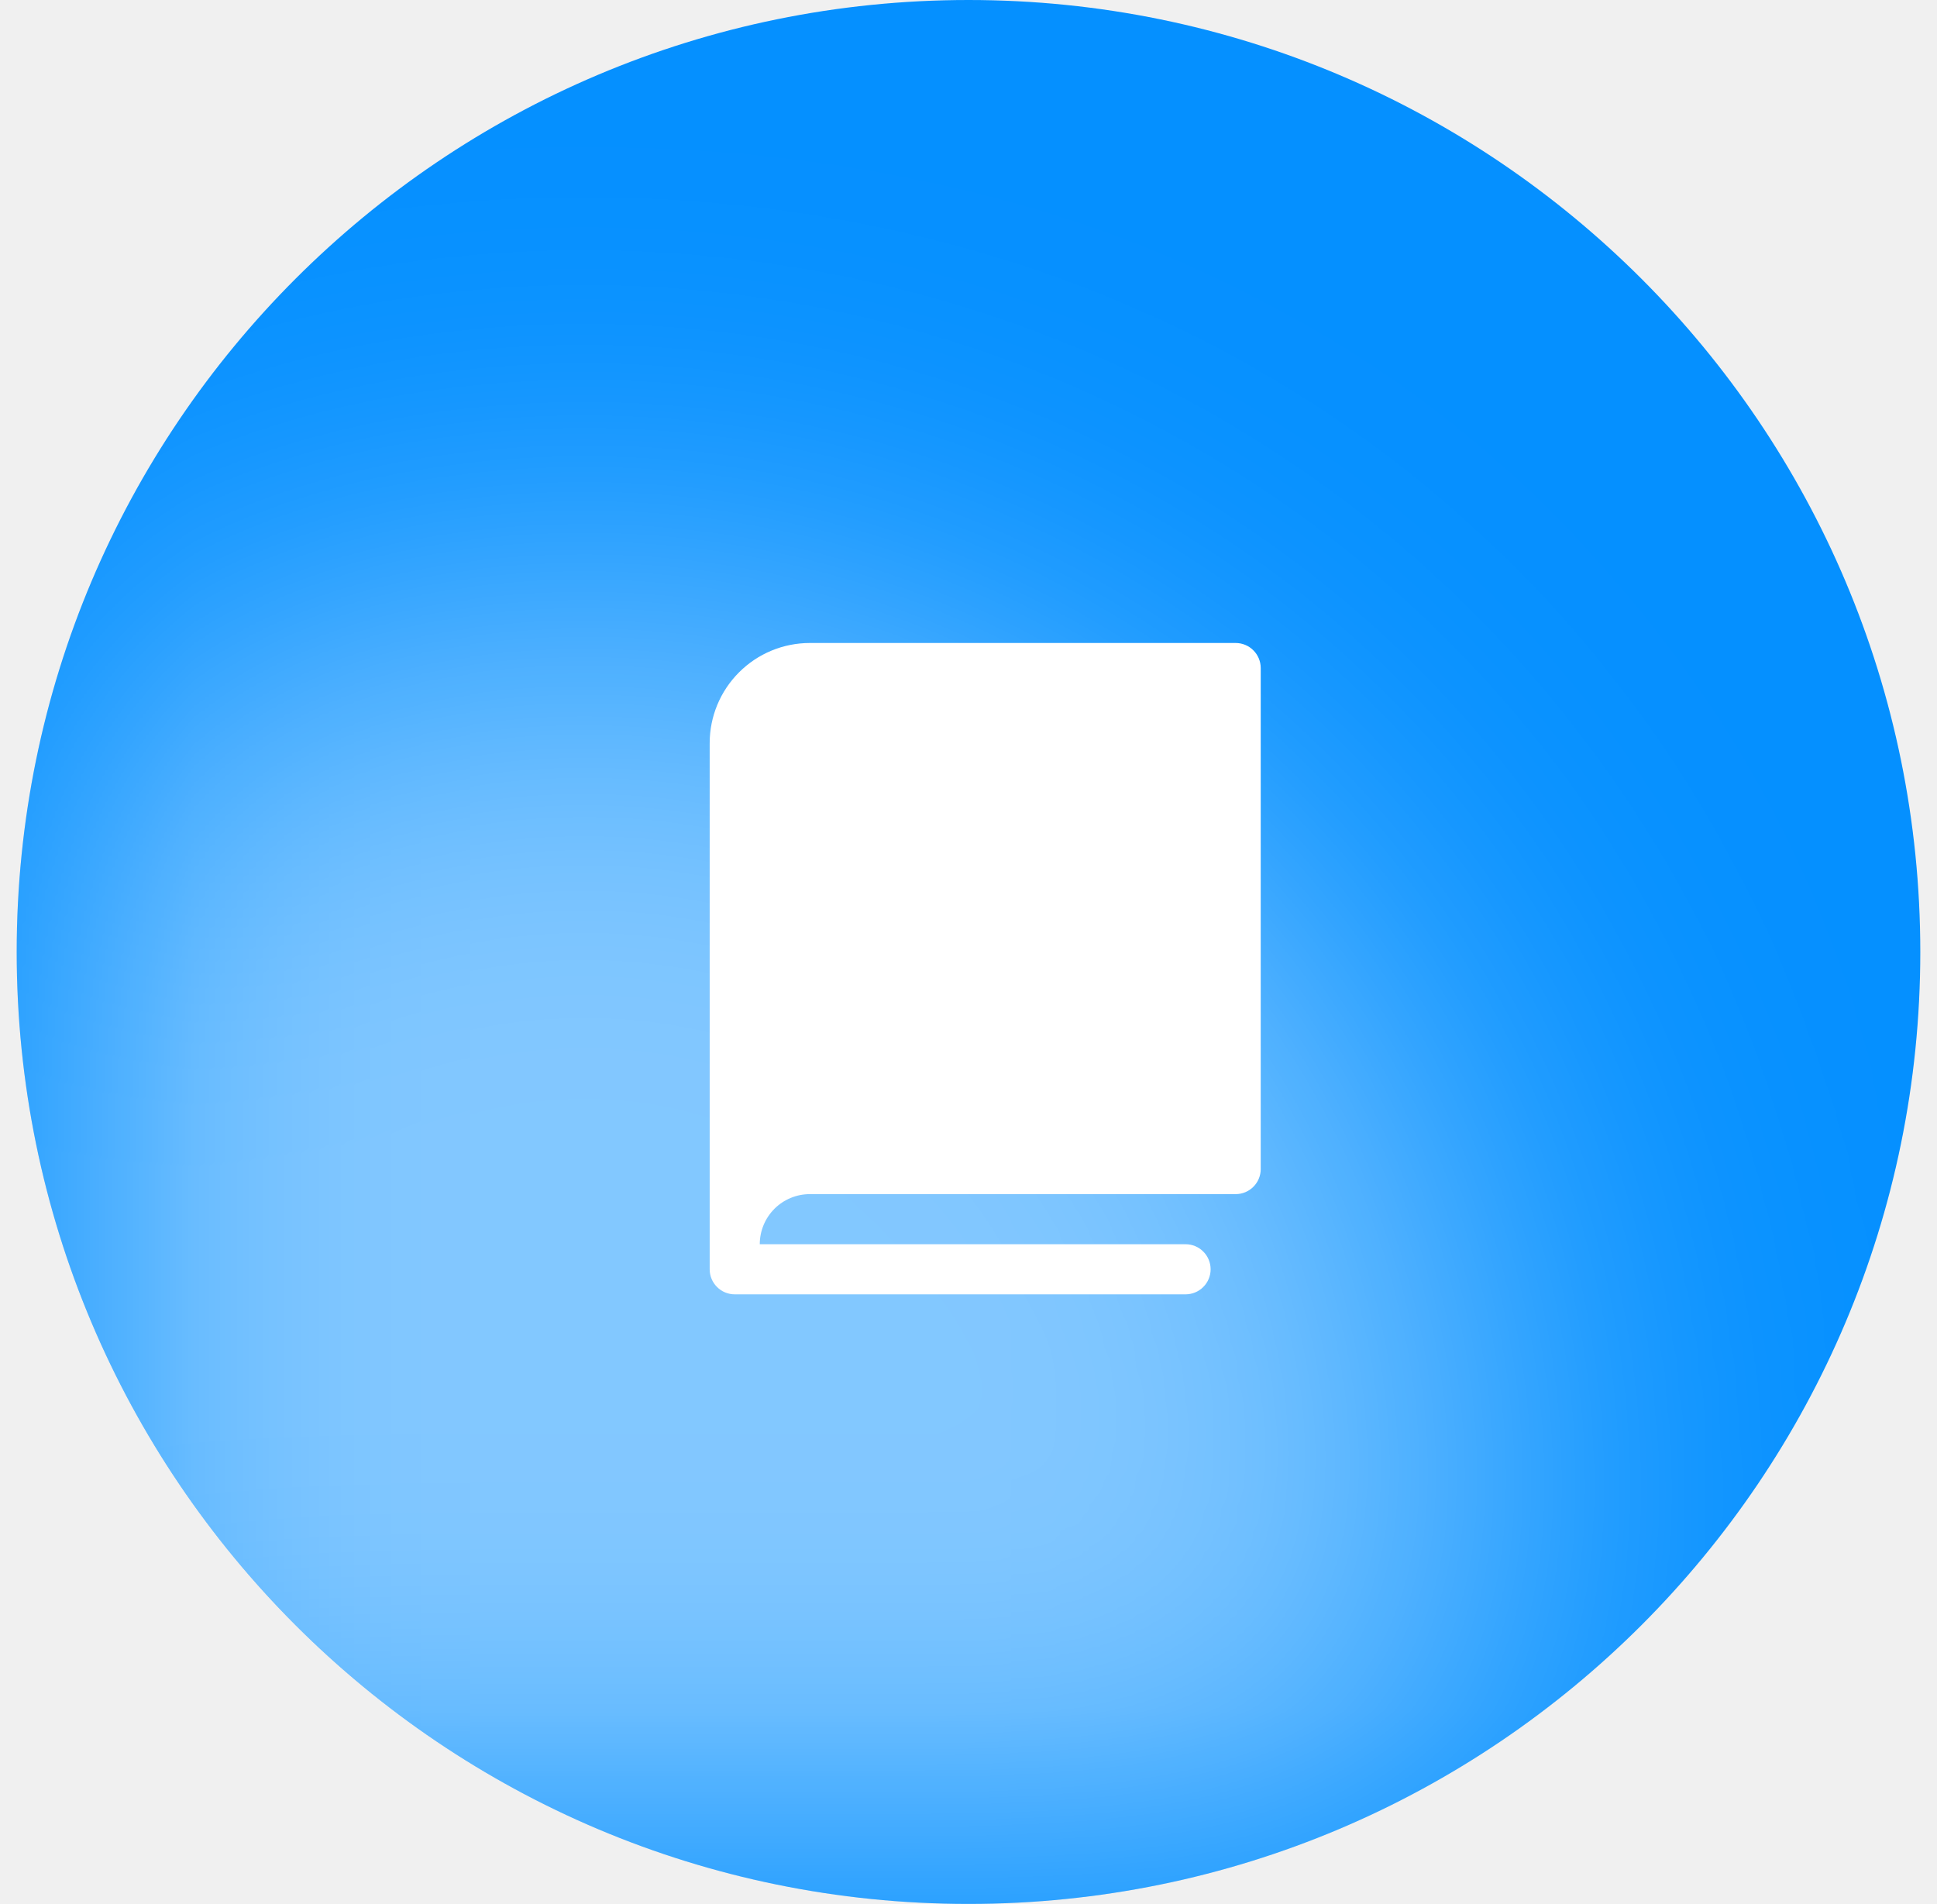
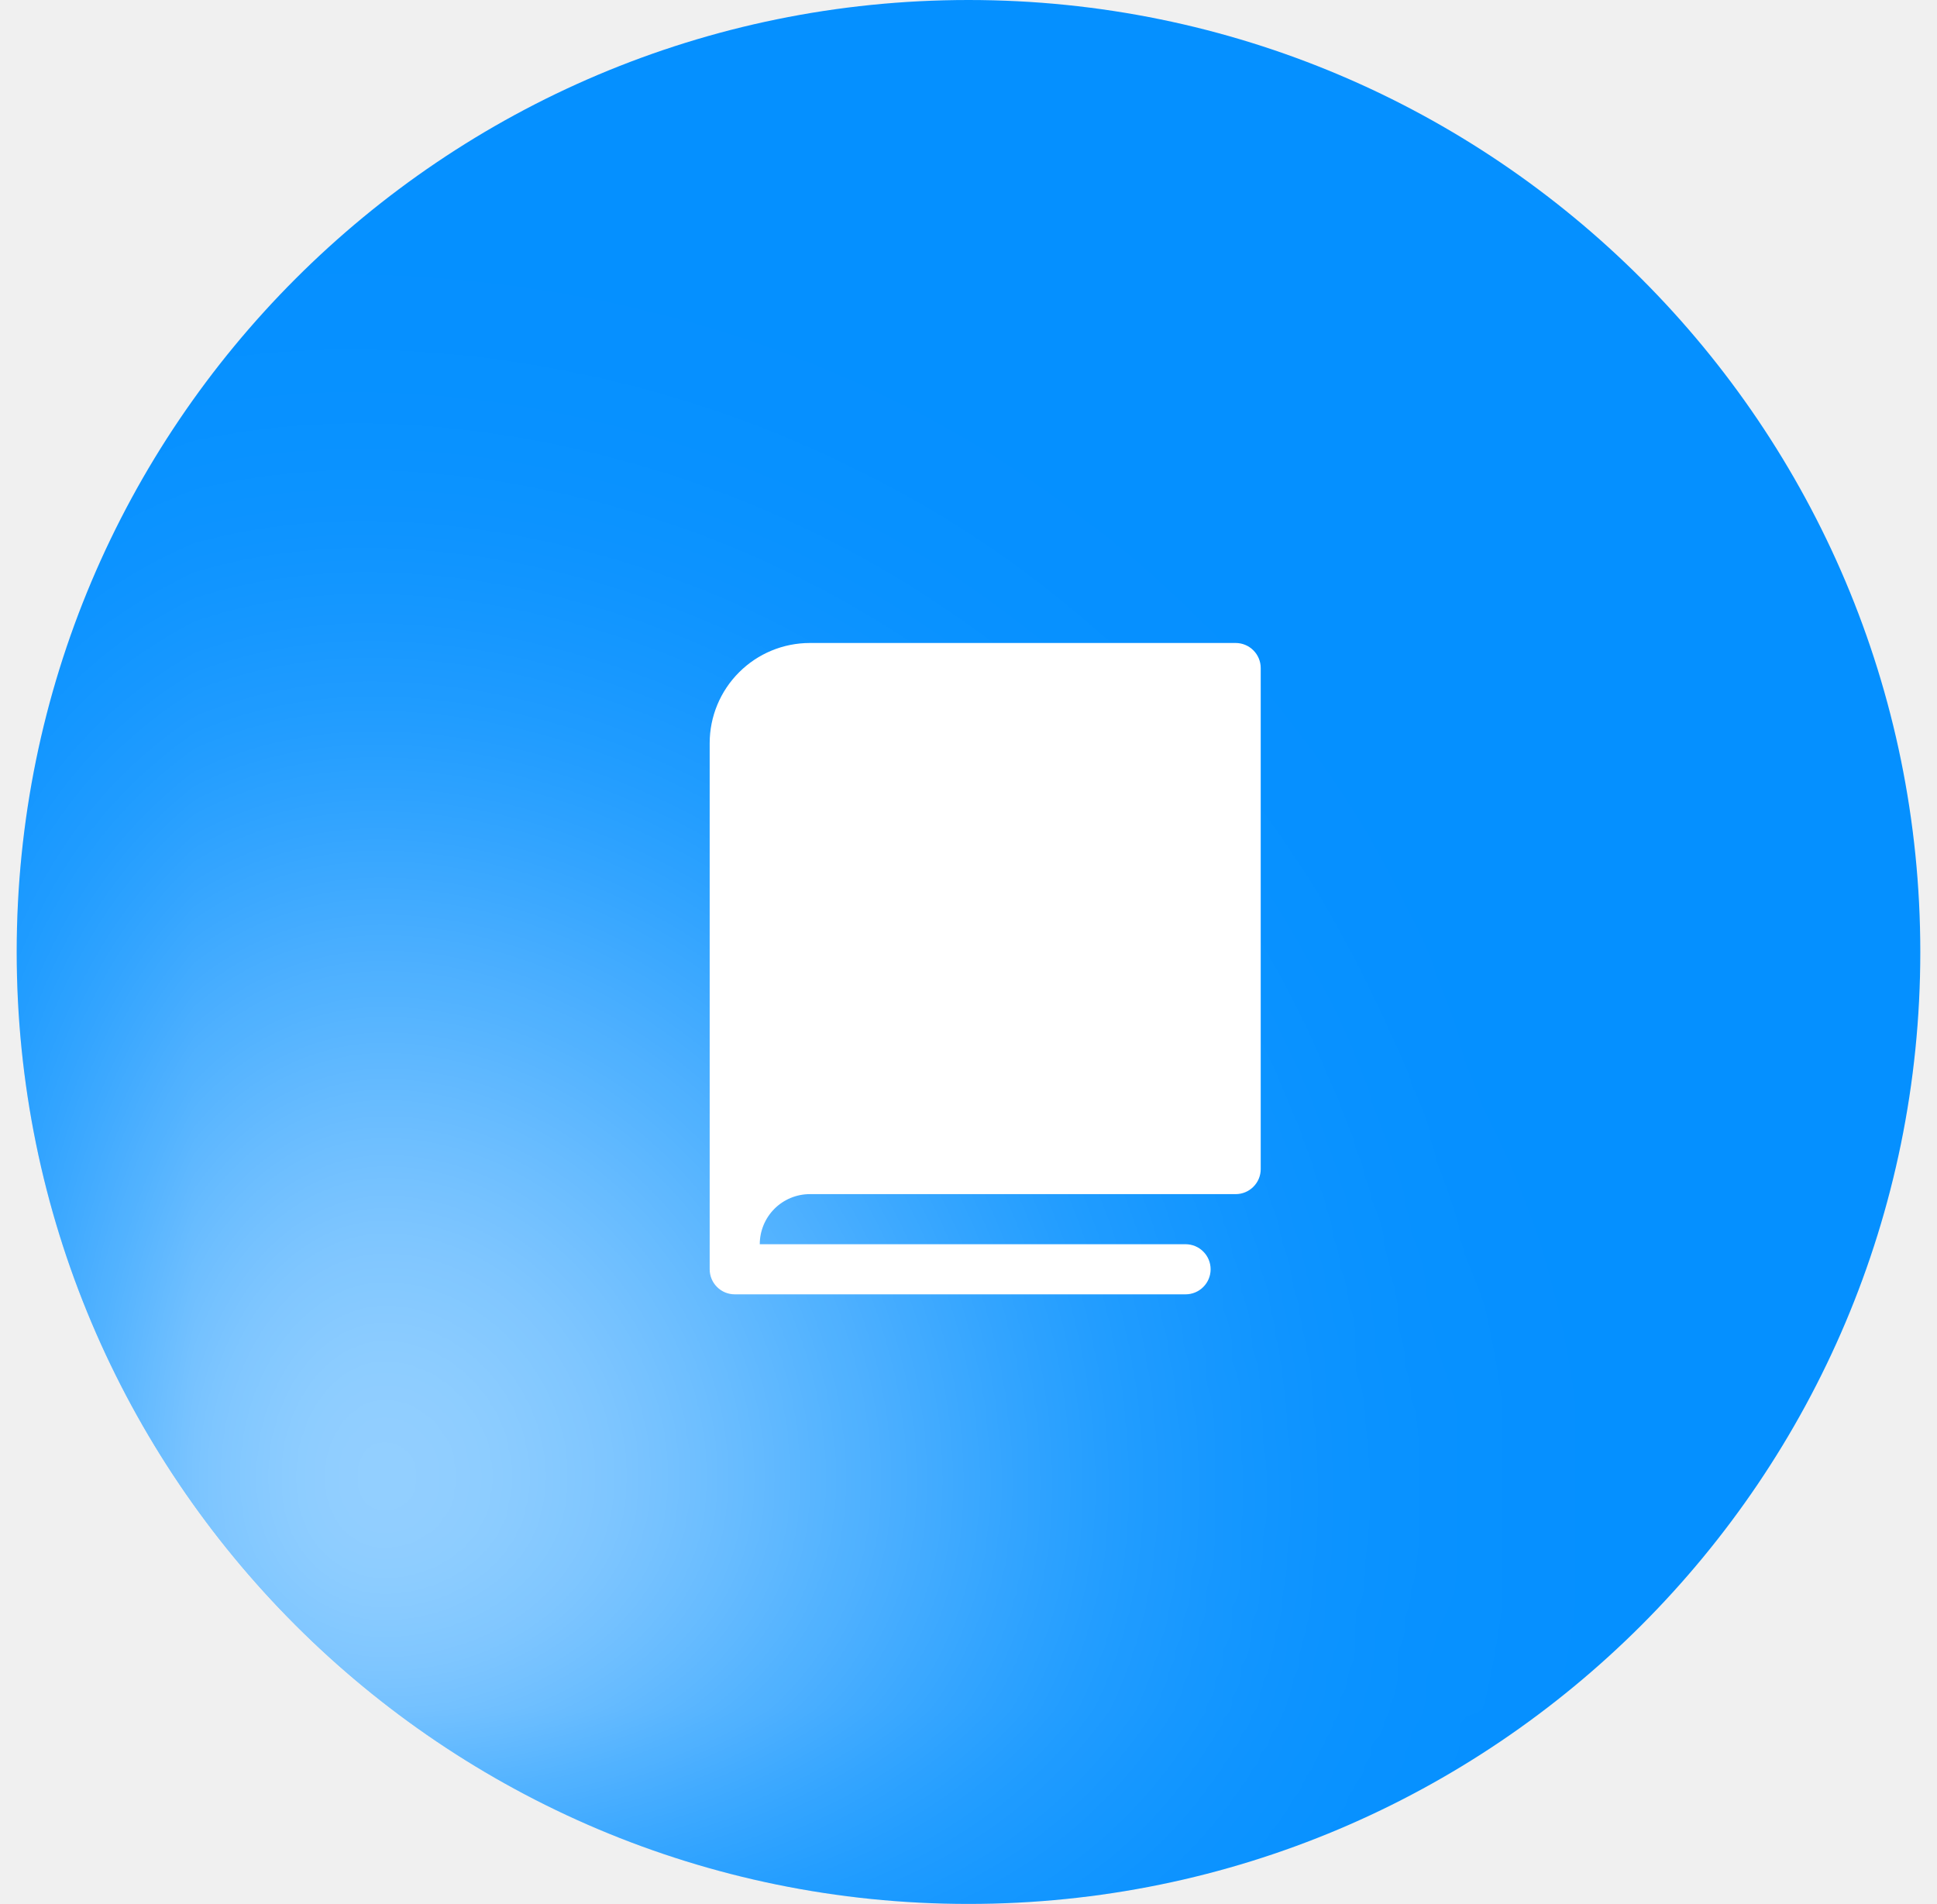
<svg xmlns="http://www.w3.org/2000/svg" width="58" height="57" viewBox="0 0 58 57" fill="none">
-   <g clip-path="url(#clip0_2792_7767)">
+   <g clip-path="url(#clip0_3344_2313)">
    <rect x="0.5" width="57" height="57" rx="28.5" fill="#0590FF" />
-     <g filter="url(#filter0_f_2792_7767)">
-       <circle cx="17.5" cy="45" r="27" fill="white" fill-opacity="0.5" />
+     <path d="M37.75 20V35C37.75 35.199 37.671 35.39 37.53 35.53C37.39 35.671 37.199 35.75 37 35.75H24.25C23.852 35.75 23.471 35.908 23.189 36.189C22.908 36.471 22.75 36.852 22.75 37.25H35.5C35.699 37.25 35.89 37.329 36.03 37.47C36.171 37.61 36.25 37.801 36.25 38C36.25 38.199 36.171 38.39 36.03 38.53C35.89 38.671 35.699 38.75 35.5 38.75H22C21.801 38.75 21.61 38.671 21.47 38.53C21.329 38.39 21.25 38.199 21.25 38V22.25C21.25 21.454 21.566 20.691 22.129 20.129C22.691 19.566 23.454 19.25 24.25 19.25H37C37.199 19.25 37.39 19.329 37.53 19.47C37.671 19.61 37.75 19.801 37.75 20Z" fill="white" />
+     <g filter="url(#filter0_f_3344_2313)">
+       <rect x="-6.802" y="-50" width="8" height="67.876" transform="rotate(32.7288 -6.80176 -50)" fill="#FAFAFA" />
    </g>
-     <path d="M37.75 20V35C37.75 35.199 37.671 35.39 37.53 35.53C37.39 35.671 37.199 35.75 37 35.75H24.25C23.852 35.75 23.471 35.908 23.189 36.189C22.908 36.471 22.75 36.852 22.75 37.25H35.5C35.699 37.25 35.89 37.329 36.03 37.47C36.171 37.61 36.25 37.801 36.25 38C36.25 38.199 36.171 38.39 36.03 38.53C35.89 38.671 35.699 38.75 35.5 38.75H22C21.801 38.75 21.61 38.671 21.47 38.53C21.329 38.39 21.25 38.199 21.25 38V22.25C21.25 21.454 21.566 20.691 22.129 20.129C22.691 19.566 23.454 19.25 24.25 19.25H37C37.199 19.25 37.39 19.329 37.53 19.47C37.671 19.61 37.75 19.801 37.75 20Z" fill="white" />
-     <g filter="url(#filter1_f_2792_7767)">
-       <rect x="-6.801" y="-50" width="8" height="67.876" transform="rotate(32.7288 -6.80078 -50)" fill="#FAFAFA" />
+     <g filter="url(#filter1_f_3344_2313)">
+       <circle cx="10" cy="45" r="27" fill="url(#paint0_radial_3344_2313)" fill-opacity="0.8" />
    </g>
  </g>
  <defs>
-     <filter id="filter0_f_2792_7767" x="-41.5" y="-14" width="118" height="118" filterUnits="userSpaceOnUse" color-interpolation-filters="sRGB">
+     <filter id="filter0_f_3344_2313" x="-55.5" y="-62" width="67.428" height="85.425" filterUnits="userSpaceOnUse" color-interpolation-filters="sRGB">
      <feFlood flood-opacity="0" result="BackgroundImageFix" />
      <feBlend mode="normal" in="SourceGraphic" in2="BackgroundImageFix" result="shape" />
-       <feGaussianBlur stdDeviation="16" result="effect1_foregroundBlur_2792_7767" />
+       <feGaussianBlur stdDeviation="6" result="effect1_foregroundBlur_3344_2313" />
    </filter>
-     <filter id="filter1_f_2792_7767" x="-55.498" y="-62" width="67.428" height="85.425" filterUnits="userSpaceOnUse" color-interpolation-filters="sRGB">
+     <filter id="filter1_f_3344_2313" x="-49" y="-14" width="118" height="118" filterUnits="userSpaceOnUse" color-interpolation-filters="sRGB">
      <feFlood flood-opacity="0" result="BackgroundImageFix" />
      <feBlend mode="normal" in="SourceGraphic" in2="BackgroundImageFix" result="shape" />
-       <feGaussianBlur stdDeviation="6" result="effect1_foregroundBlur_2792_7767" />
+       <feGaussianBlur stdDeviation="16" result="effect1_foregroundBlur_3344_2313" />
    </filter>
-     <clipPath id="clip0_2792_7767">
+     <radialGradient id="paint0_radial_3344_2313" cx="0" cy="0" r="1" gradientUnits="userSpaceOnUse" gradientTransform="translate(10 45) rotate(90) scale(27)">
+       <stop stop-color="white" />
+       <stop offset="1" stop-color="white" stop-opacity="0" />
+     </radialGradient>
+     <clipPath id="clip0_3344_2313">
      <rect x="0.5" width="57" height="57" rx="28.5" fill="white" />
    </clipPath>
  </defs>
</svg>
